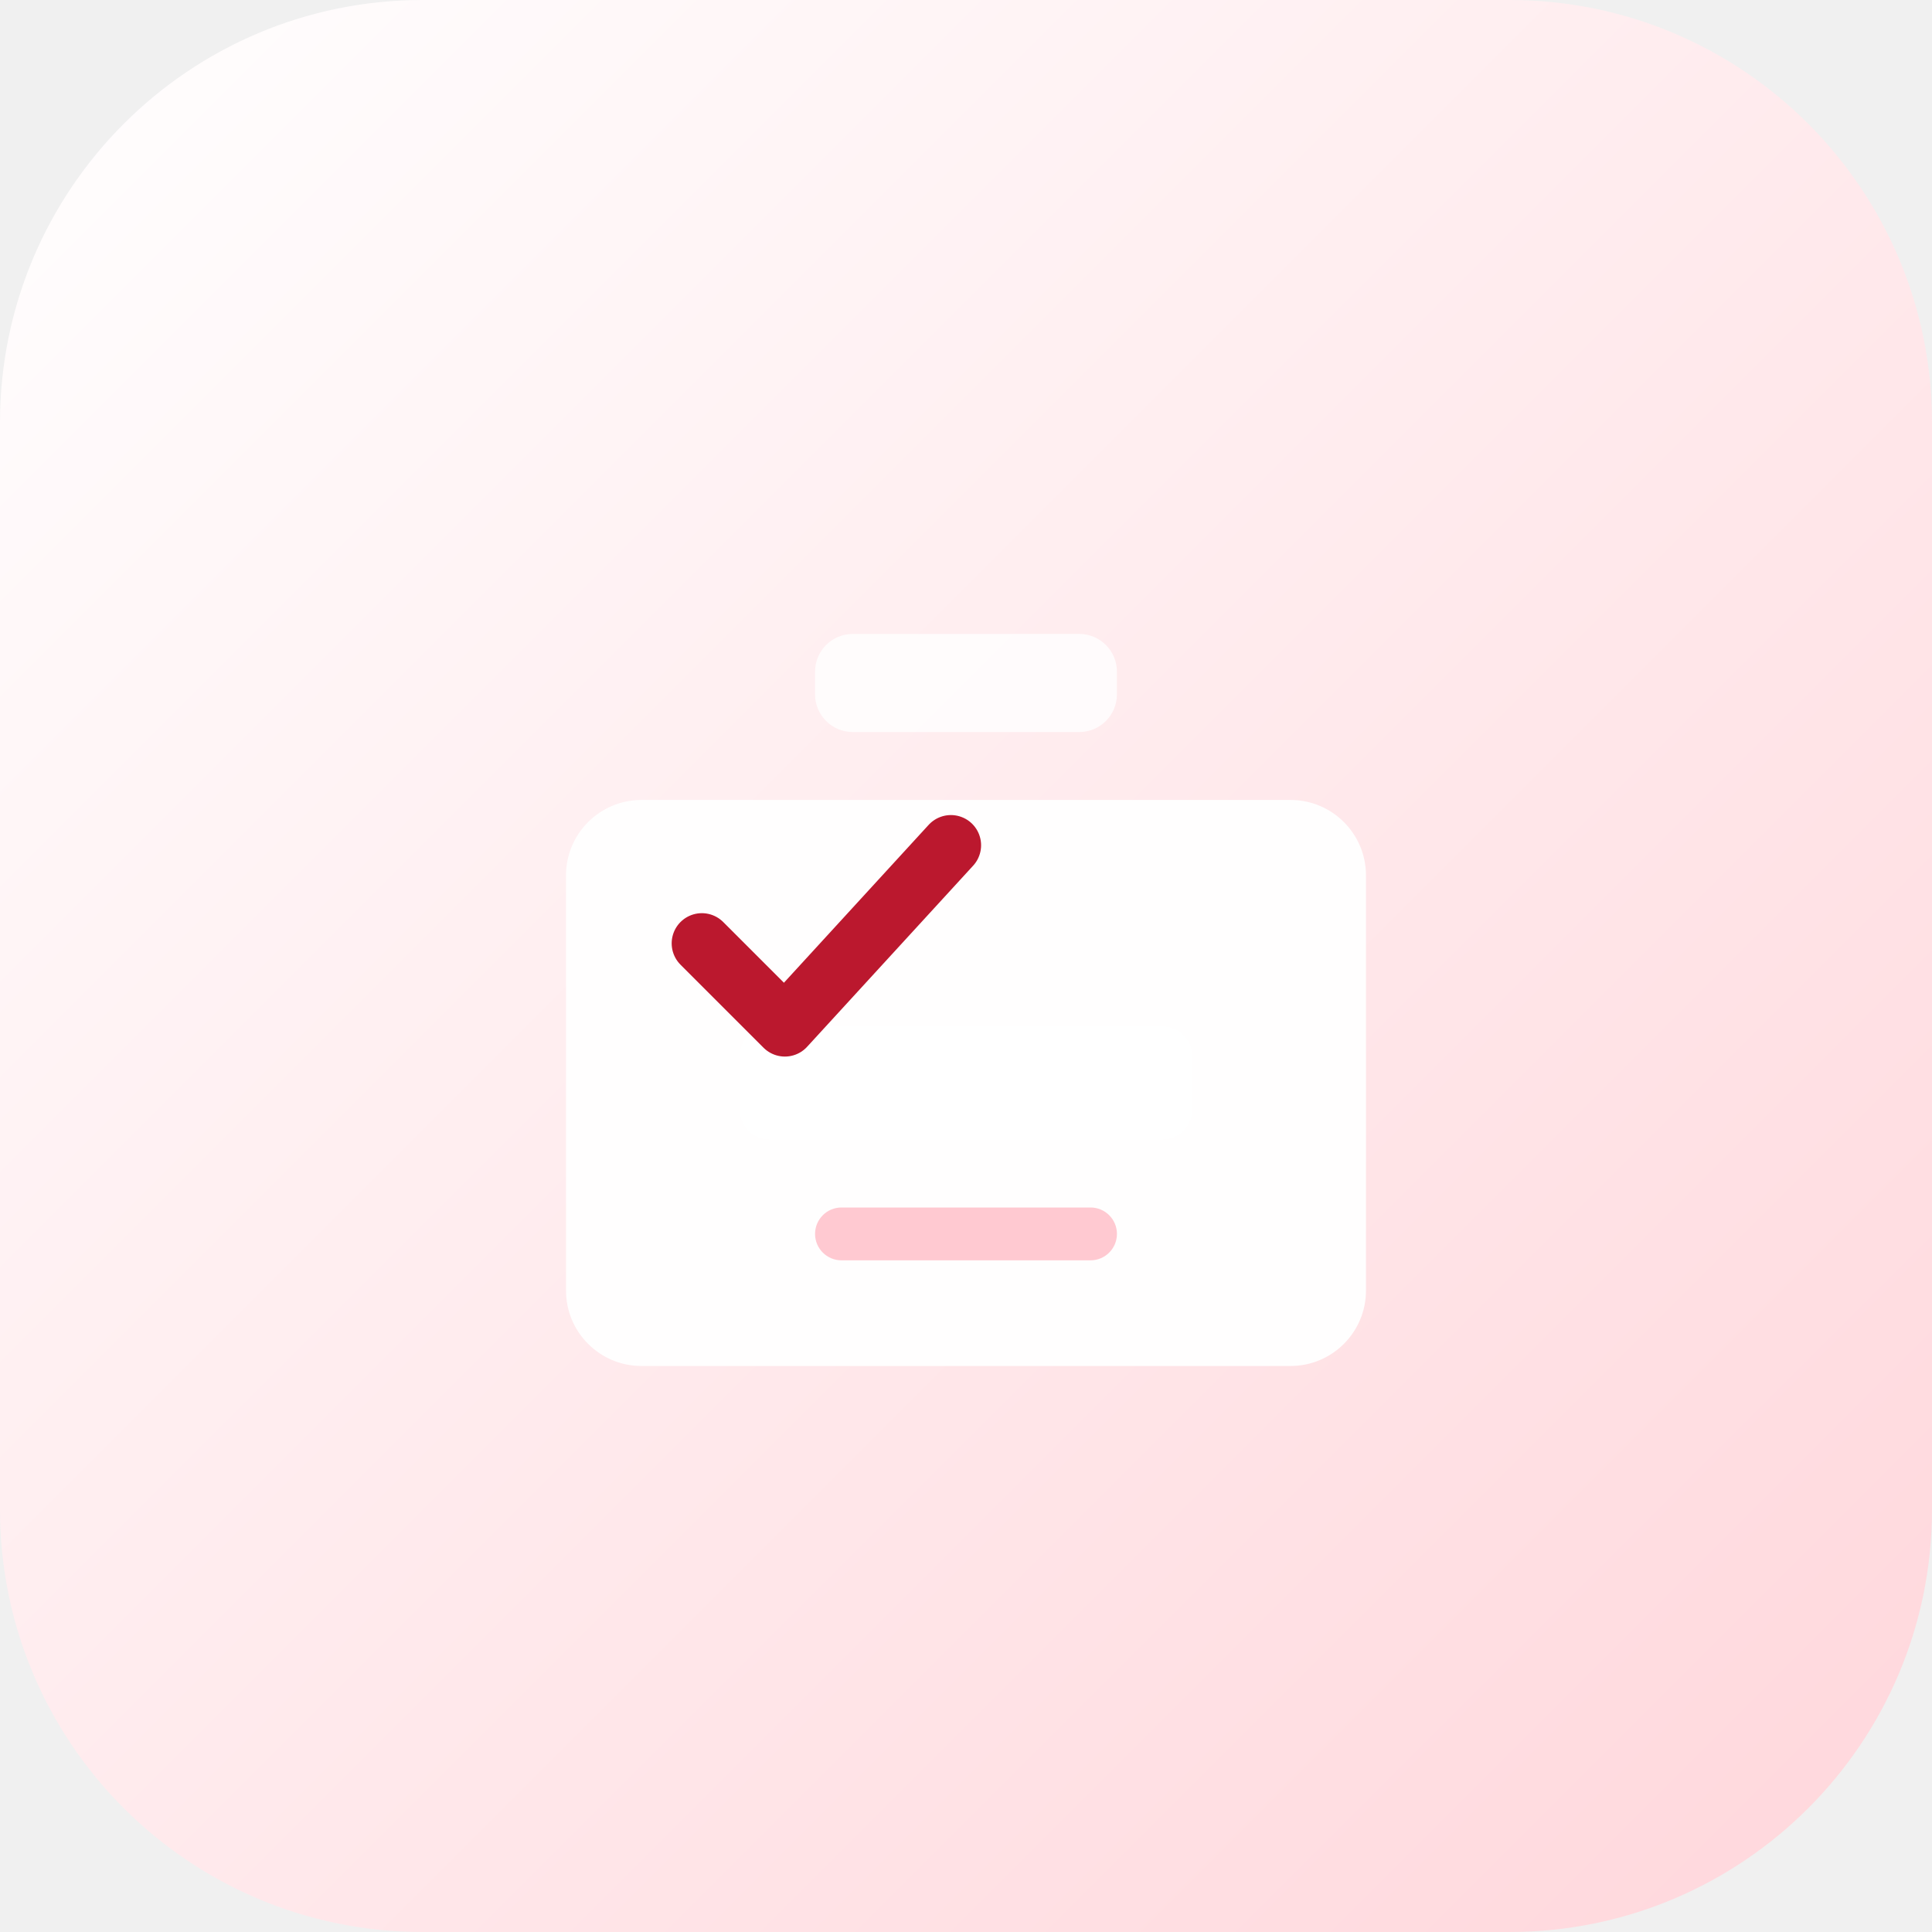
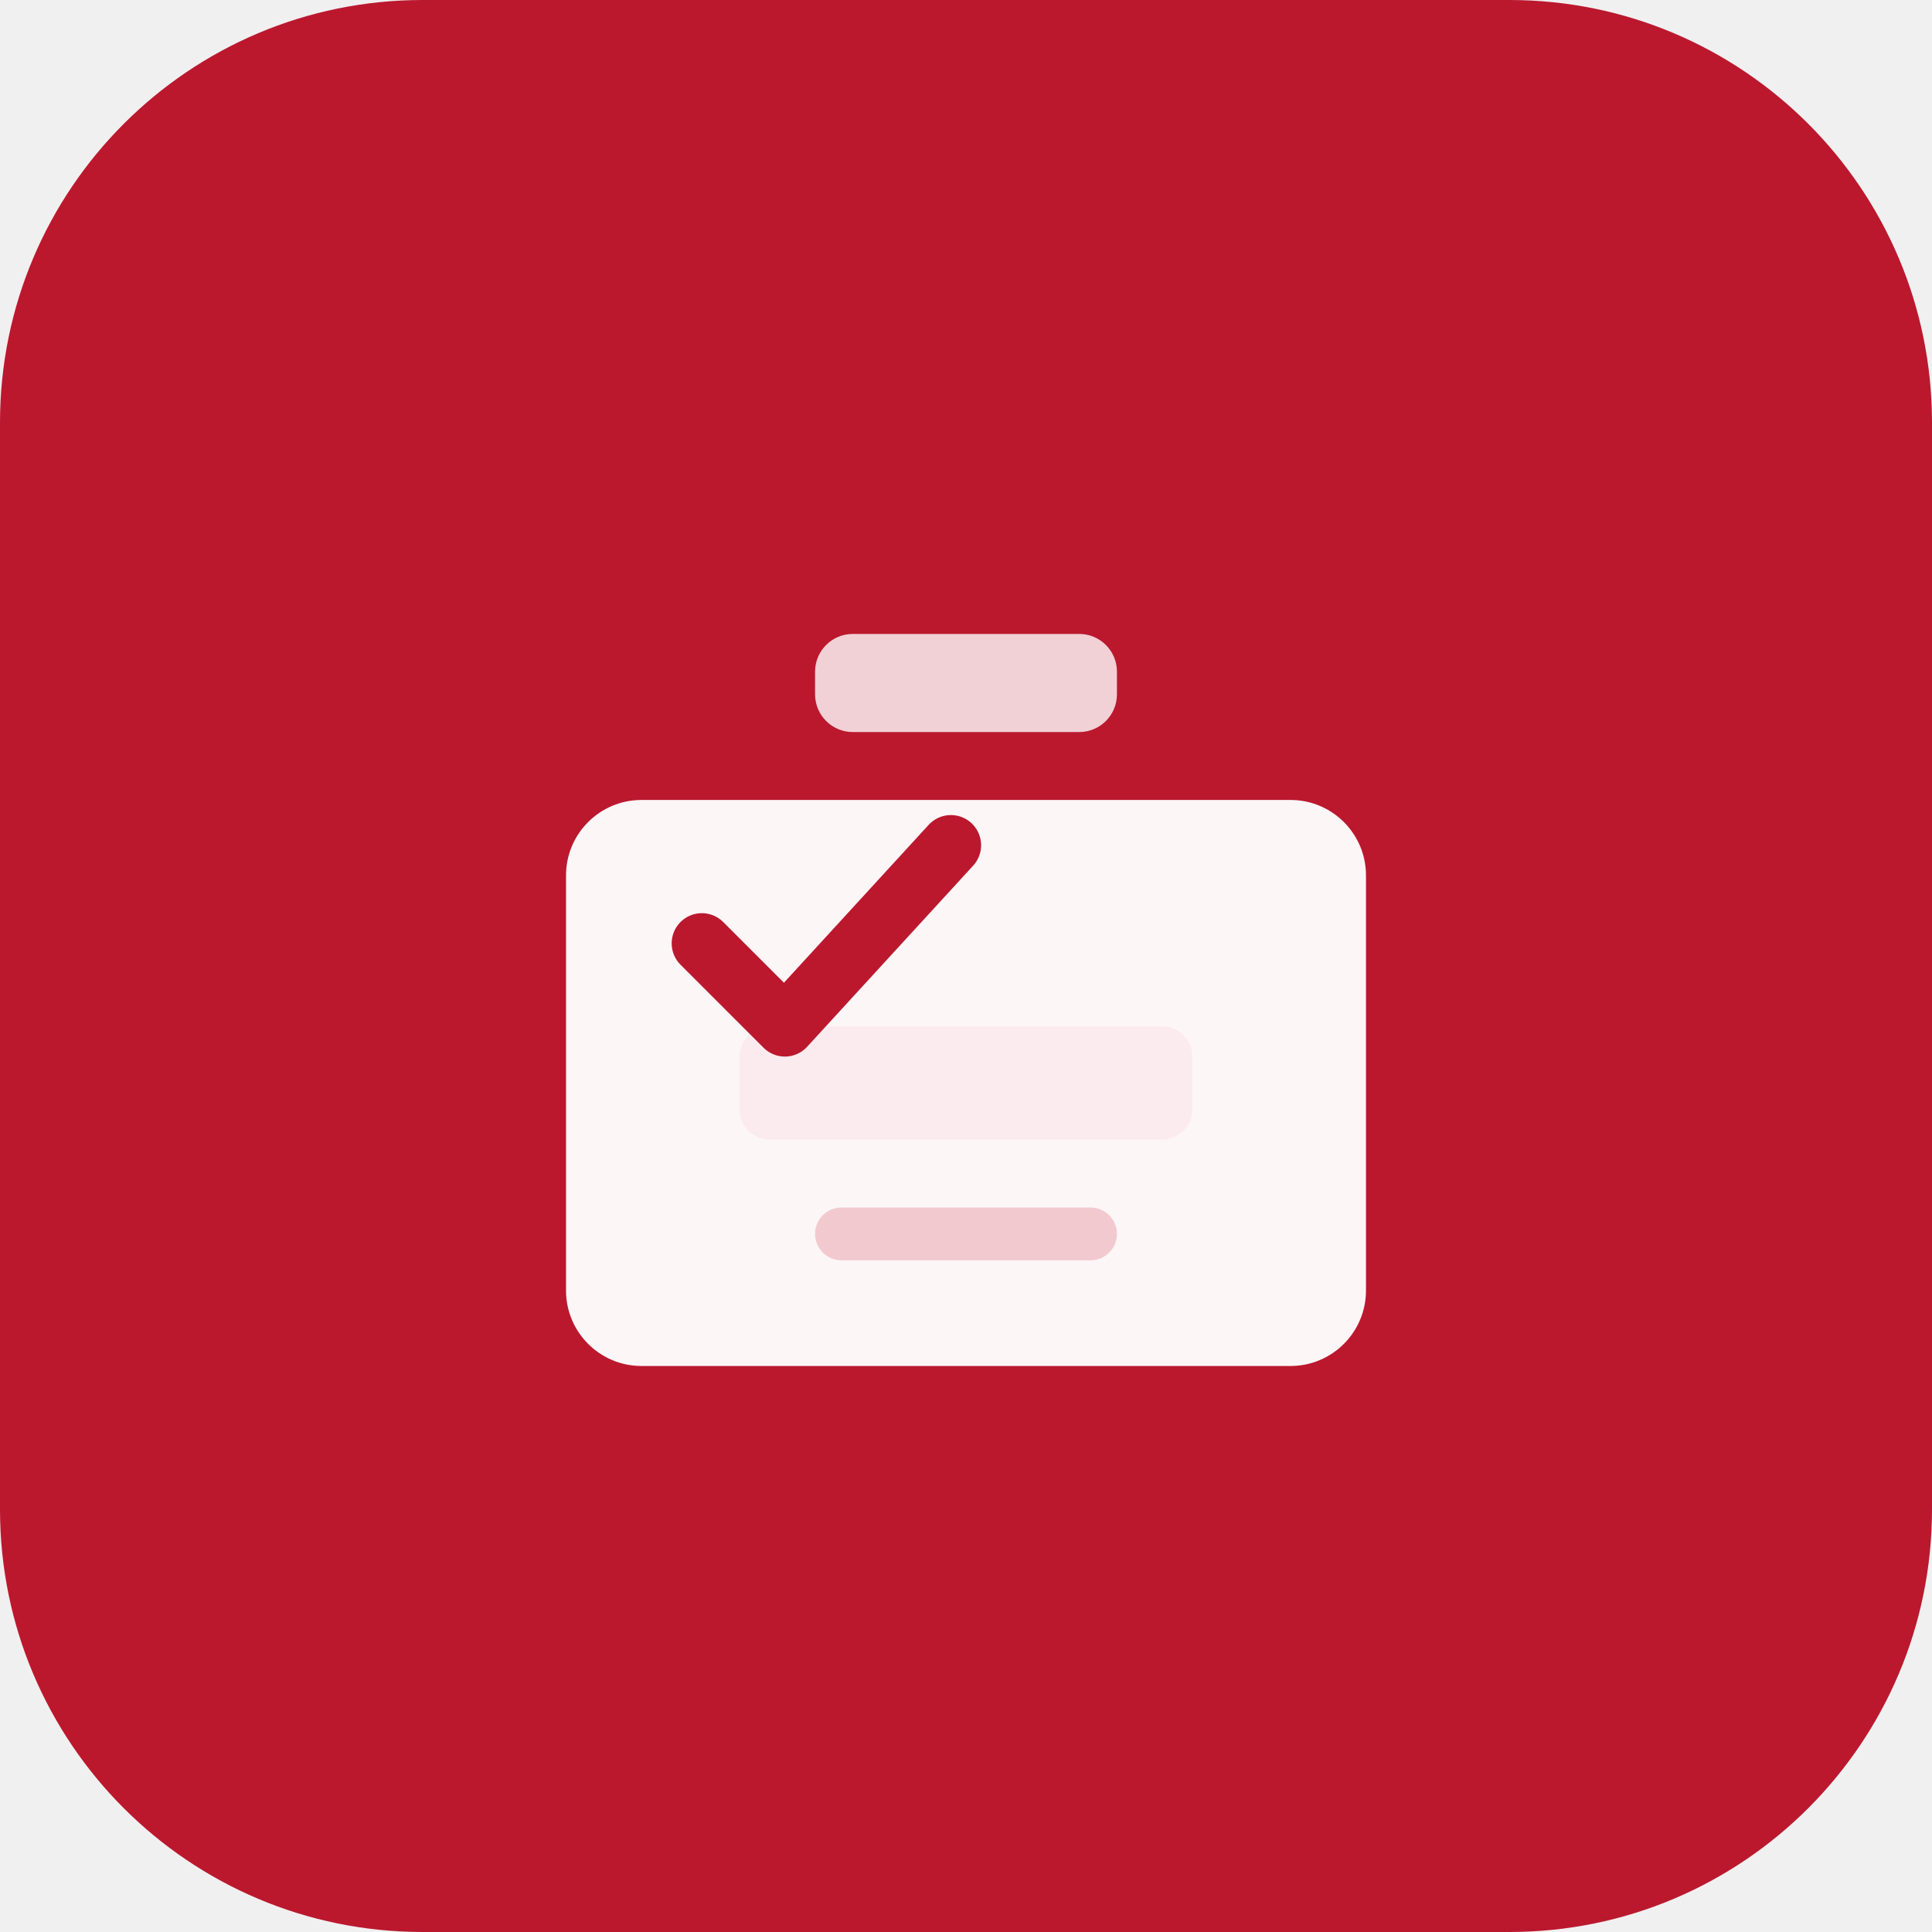
<svg xmlns="http://www.w3.org/2000/svg" viewBox="0 0 512 512" role="img" aria-label="Election Hub">
-   <defs>
-     <linearGradient id="g" x1="0" y1="0" x2="1" y2="1">
-       <stop offset="0" stop-color="#FFFFFF" />
-       <stop offset="1" stop-color="#FFD6DB" />
-     </linearGradient>
-   </defs>
-   <rect width="512" height="512" rx="112" fill="url(#g)" />
+   <rect width="512" height="512" rx="112" fill="#BB182E" />
  <rect x="150" y="212" width="212" height="150" rx="20" fill="#ffffff" opacity="0.96" />
  <rect x="216" y="168" width="80" height="26" rx="10" fill="#ffffff" opacity="0.8" />
-   <rect x="196" y="272" width="120" height="30" rx="8" fill="#FFFFFF" opacity="0.9" />
-   <rect x="216" y="320" width="80" height="14" rx="7" fill="#FFC9D1" />
+   <rect x="196" y="272" width="120" height="30" rx="8" fill="#FBEBEE" />
+   <rect x="216" y="320" width="80" height="14" rx="7" fill="#F3C9D0" />
  <path d="M186 250 l22 22 l44 -48" fill="none" stroke="#BB182E" stroke-width="16" stroke-linecap="round" stroke-linejoin="round" />
</svg>
